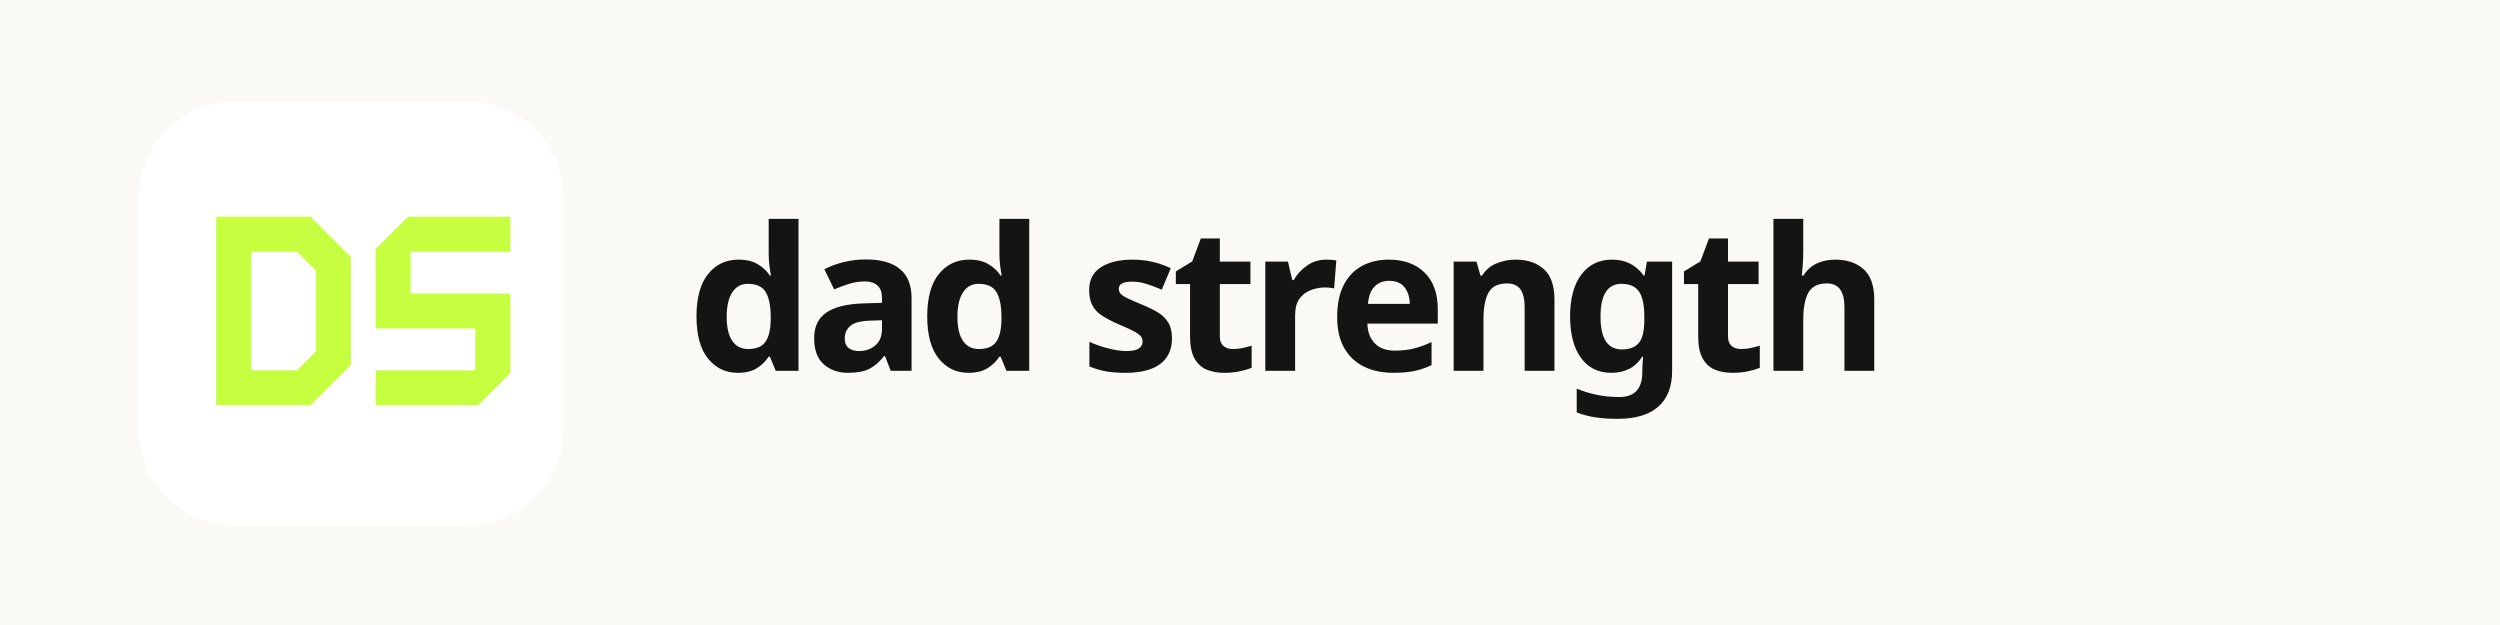
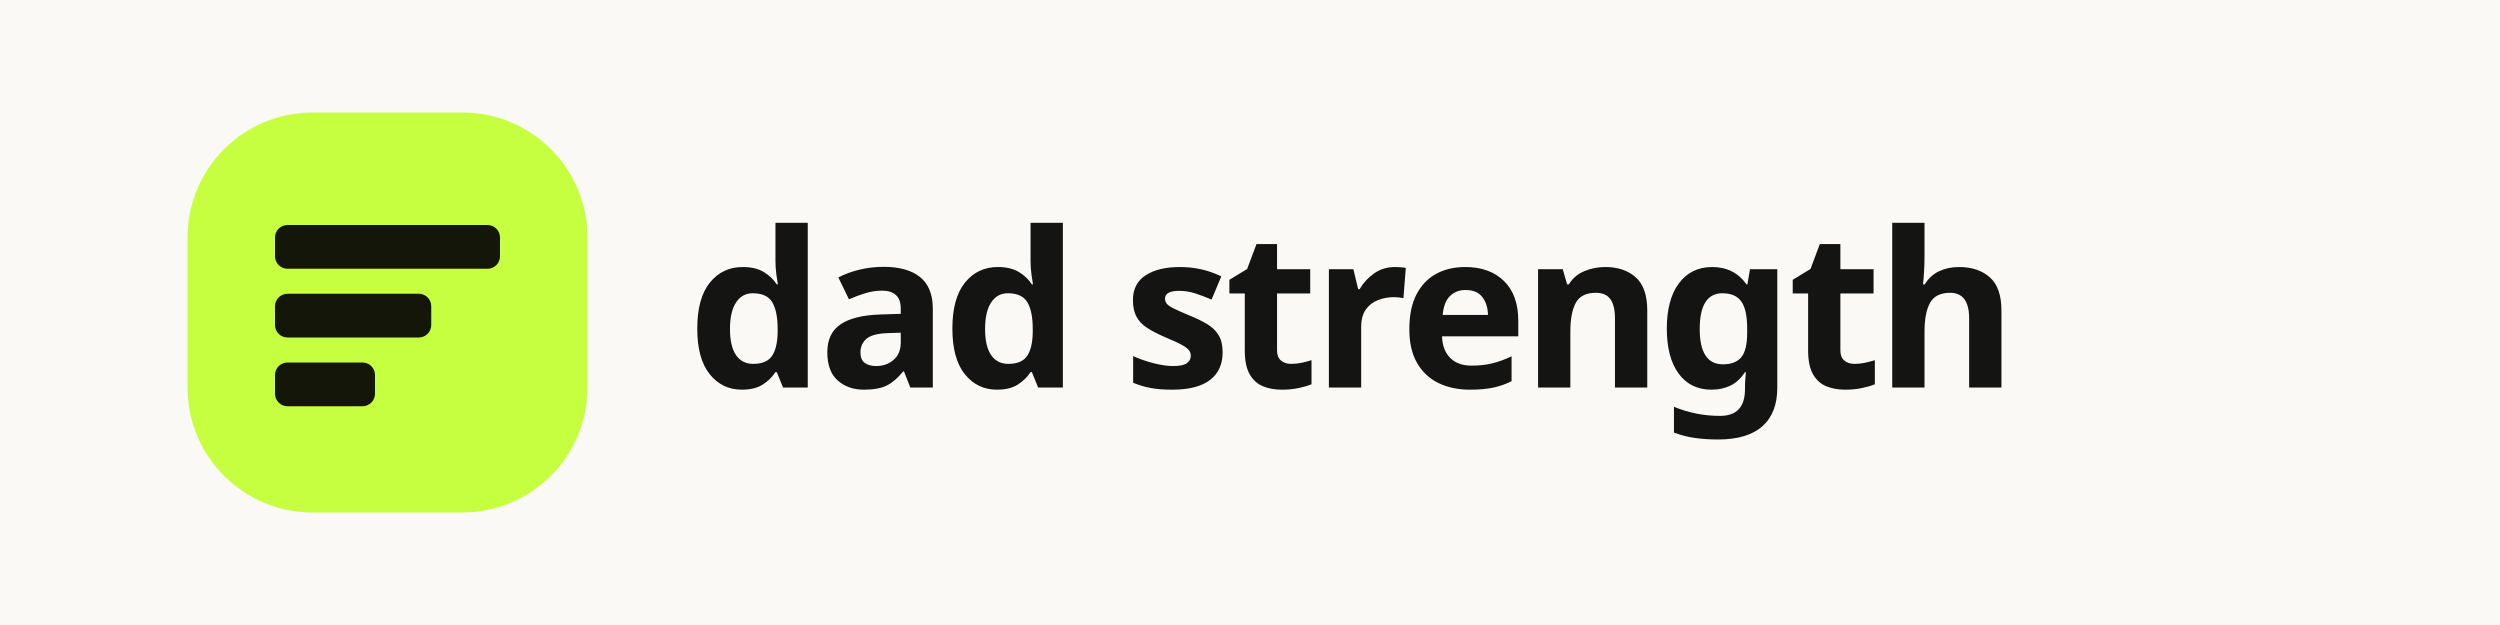
<svg xmlns="http://www.w3.org/2000/svg" viewBox="0 0 1200 300" width="1200" height="300">
  <rect width="1200" height="300" fill="#FAF9F6" />
-   <g transform="translate(60,42) scale(0.212)">
-     <rect x="32" y="32" width="960" height="960" rx="216" fill="#FFFFFF" />
-     <path d="M0,0 H70 L100,30 V110 L70,140 H0 Z M26,26 H60 L74,40 V100 L60,114 H26 Z" transform="translate(206.5,292.6) scale(3.05)" fill="#C6FF3F" fill-rule="evenodd" />
-     <path d="M24,0 H100 V26 H26 V57 H100 V116 L76,140 H0 V114 H74 V83 H0 V24 Z" transform="translate(567.5,292.6) scale(3.05)" fill="#C6FF3F" fill-rule="evenodd" />
+   <g transform="translate(90,54) scale(3)">
+     <rect width="64" height="64" rx="20" fill="#C6FF3F" />
+     <rect x="14" y="18" width="36" height="7" rx="2" fill="#131608" />
+     <rect x="14" y="29" width="25" height="7" rx="2" fill="#131608" />
+     <rect x="14" y="40" width="16" height="7" rx="2" fill="#131608" />
  </g>
-   <text x="330" y="178" font-family="Space Grotesk, Segoe UI, system-ui, sans-serif" font-size="96" font-weight="700" letter-spacing="-4" fill="#141412">dad strength</text>
+   <text x="330" y="186" font-family="Space Grotesk, Segoe UI, system-ui, sans-serif" font-size="104" font-weight="600" letter-spacing="-3.1" fill="#141412">dad strength</text>
</svg>
